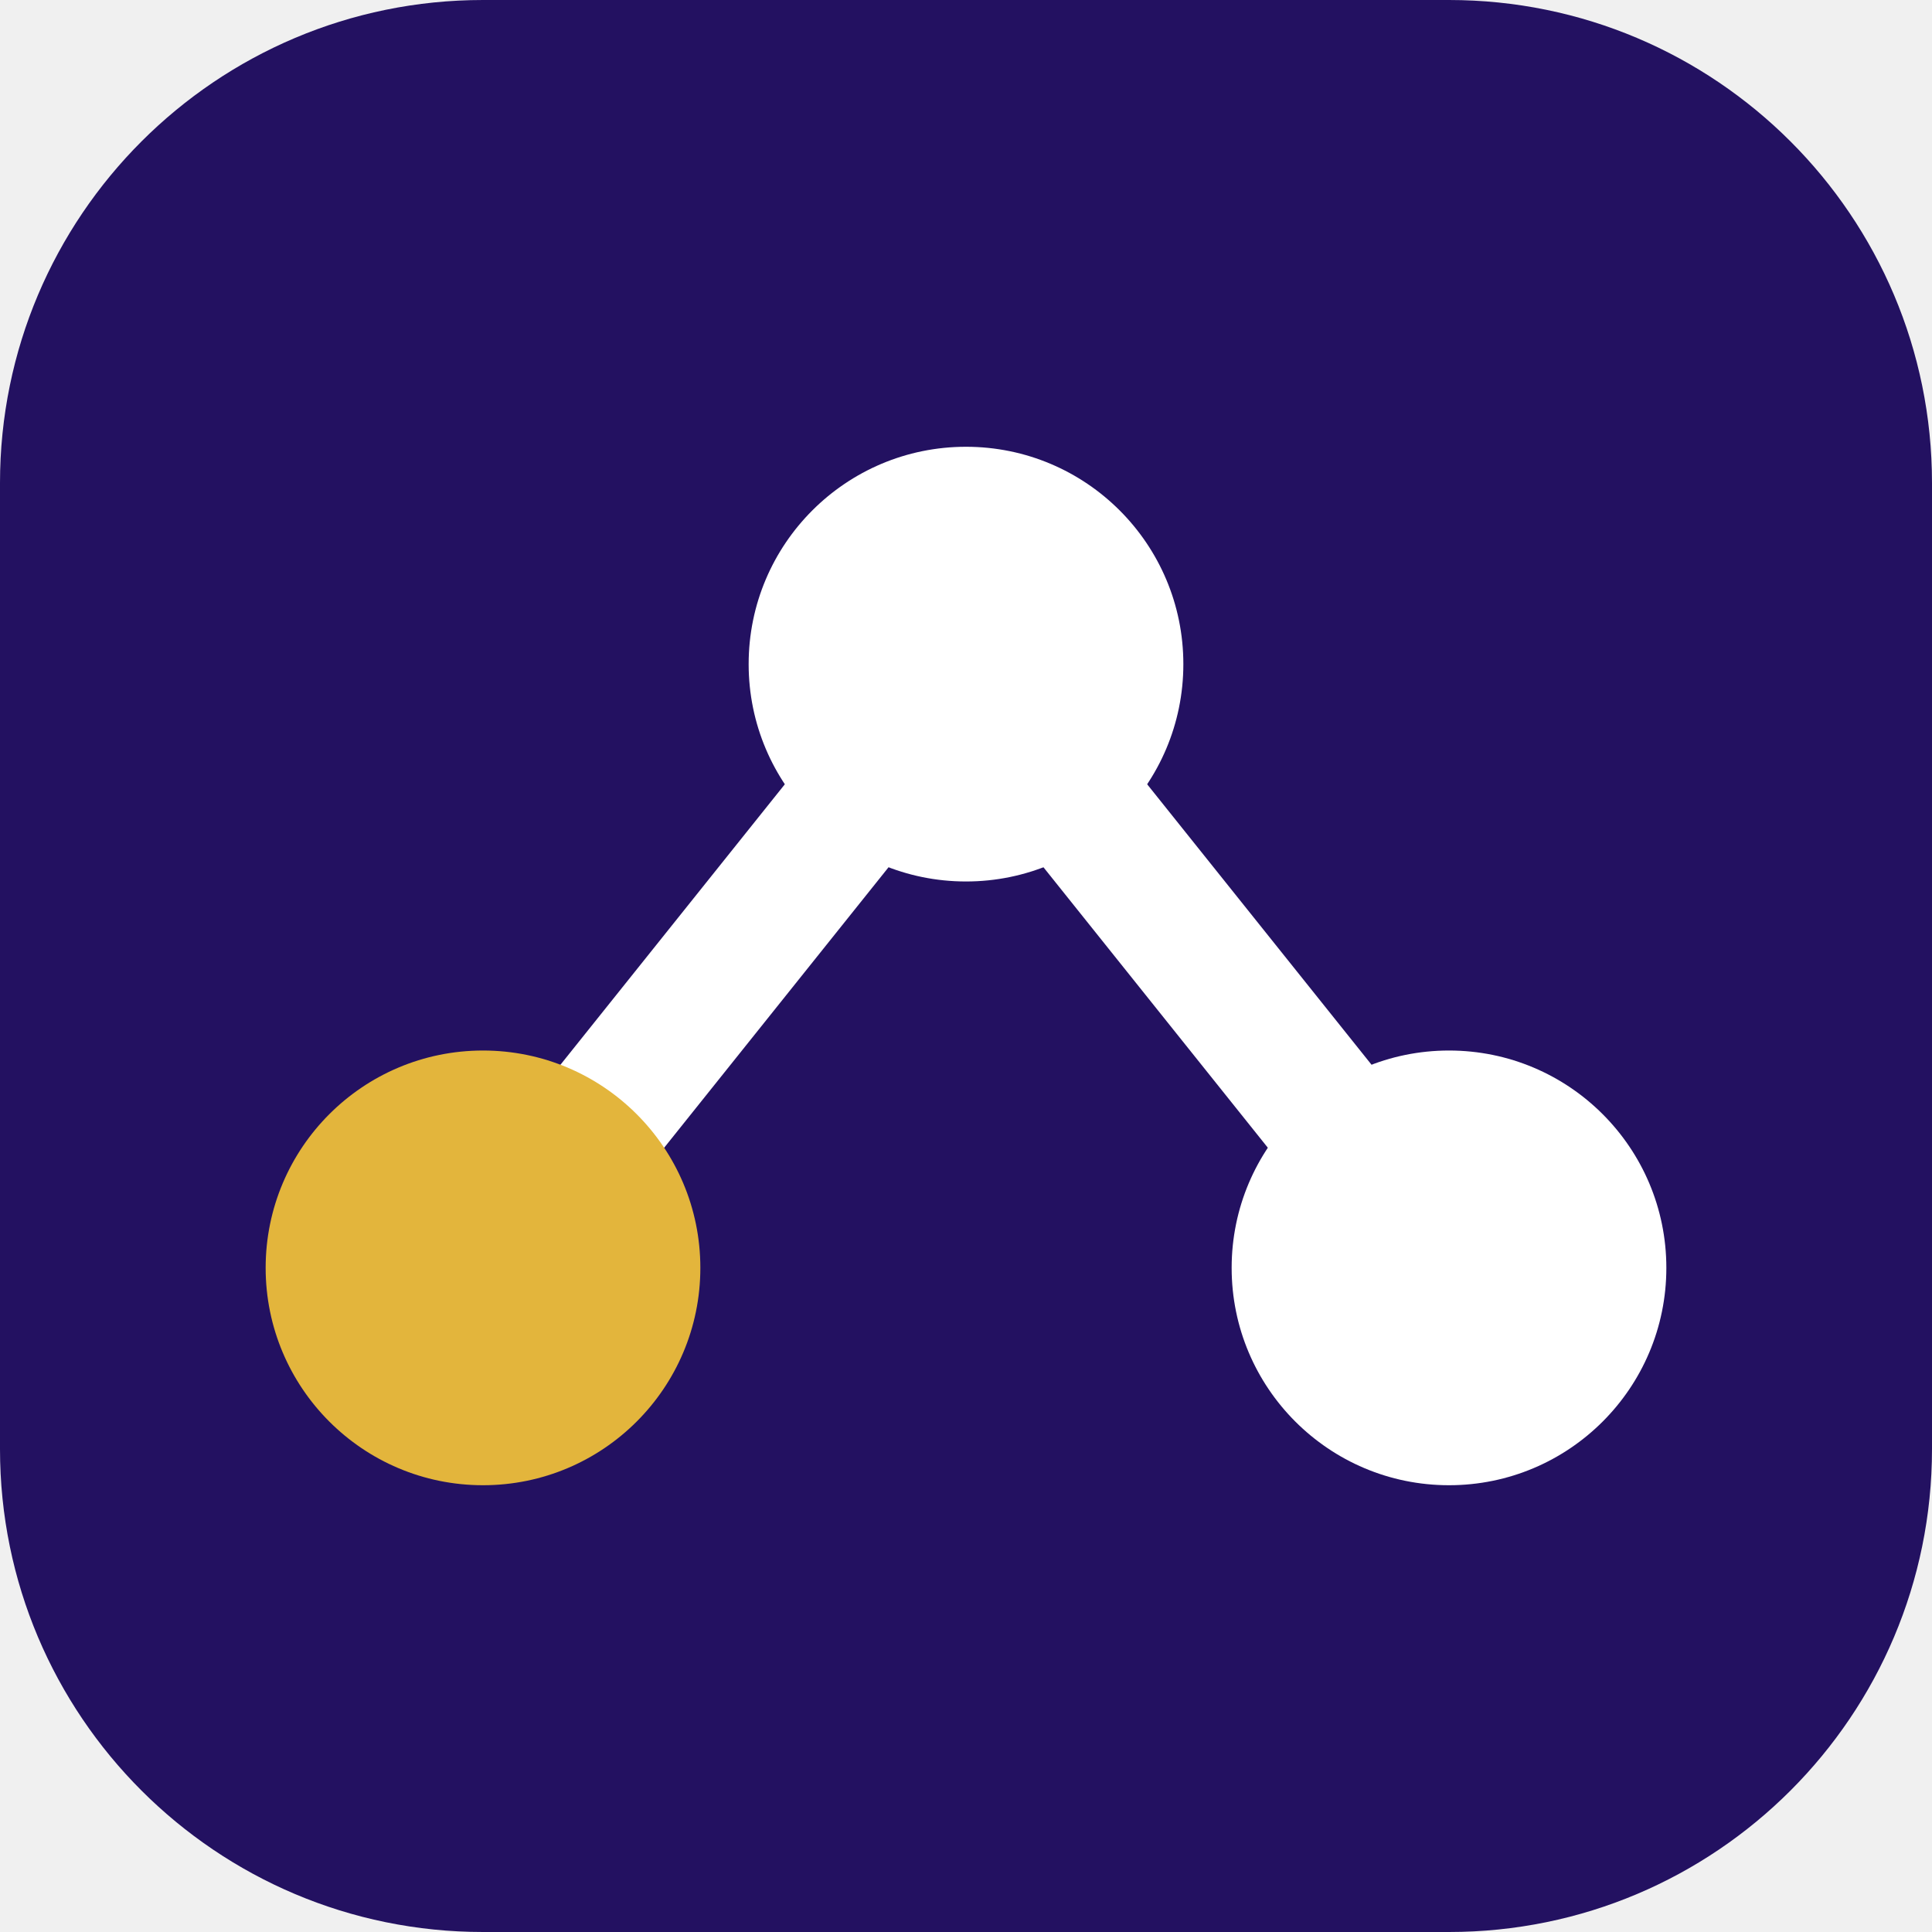
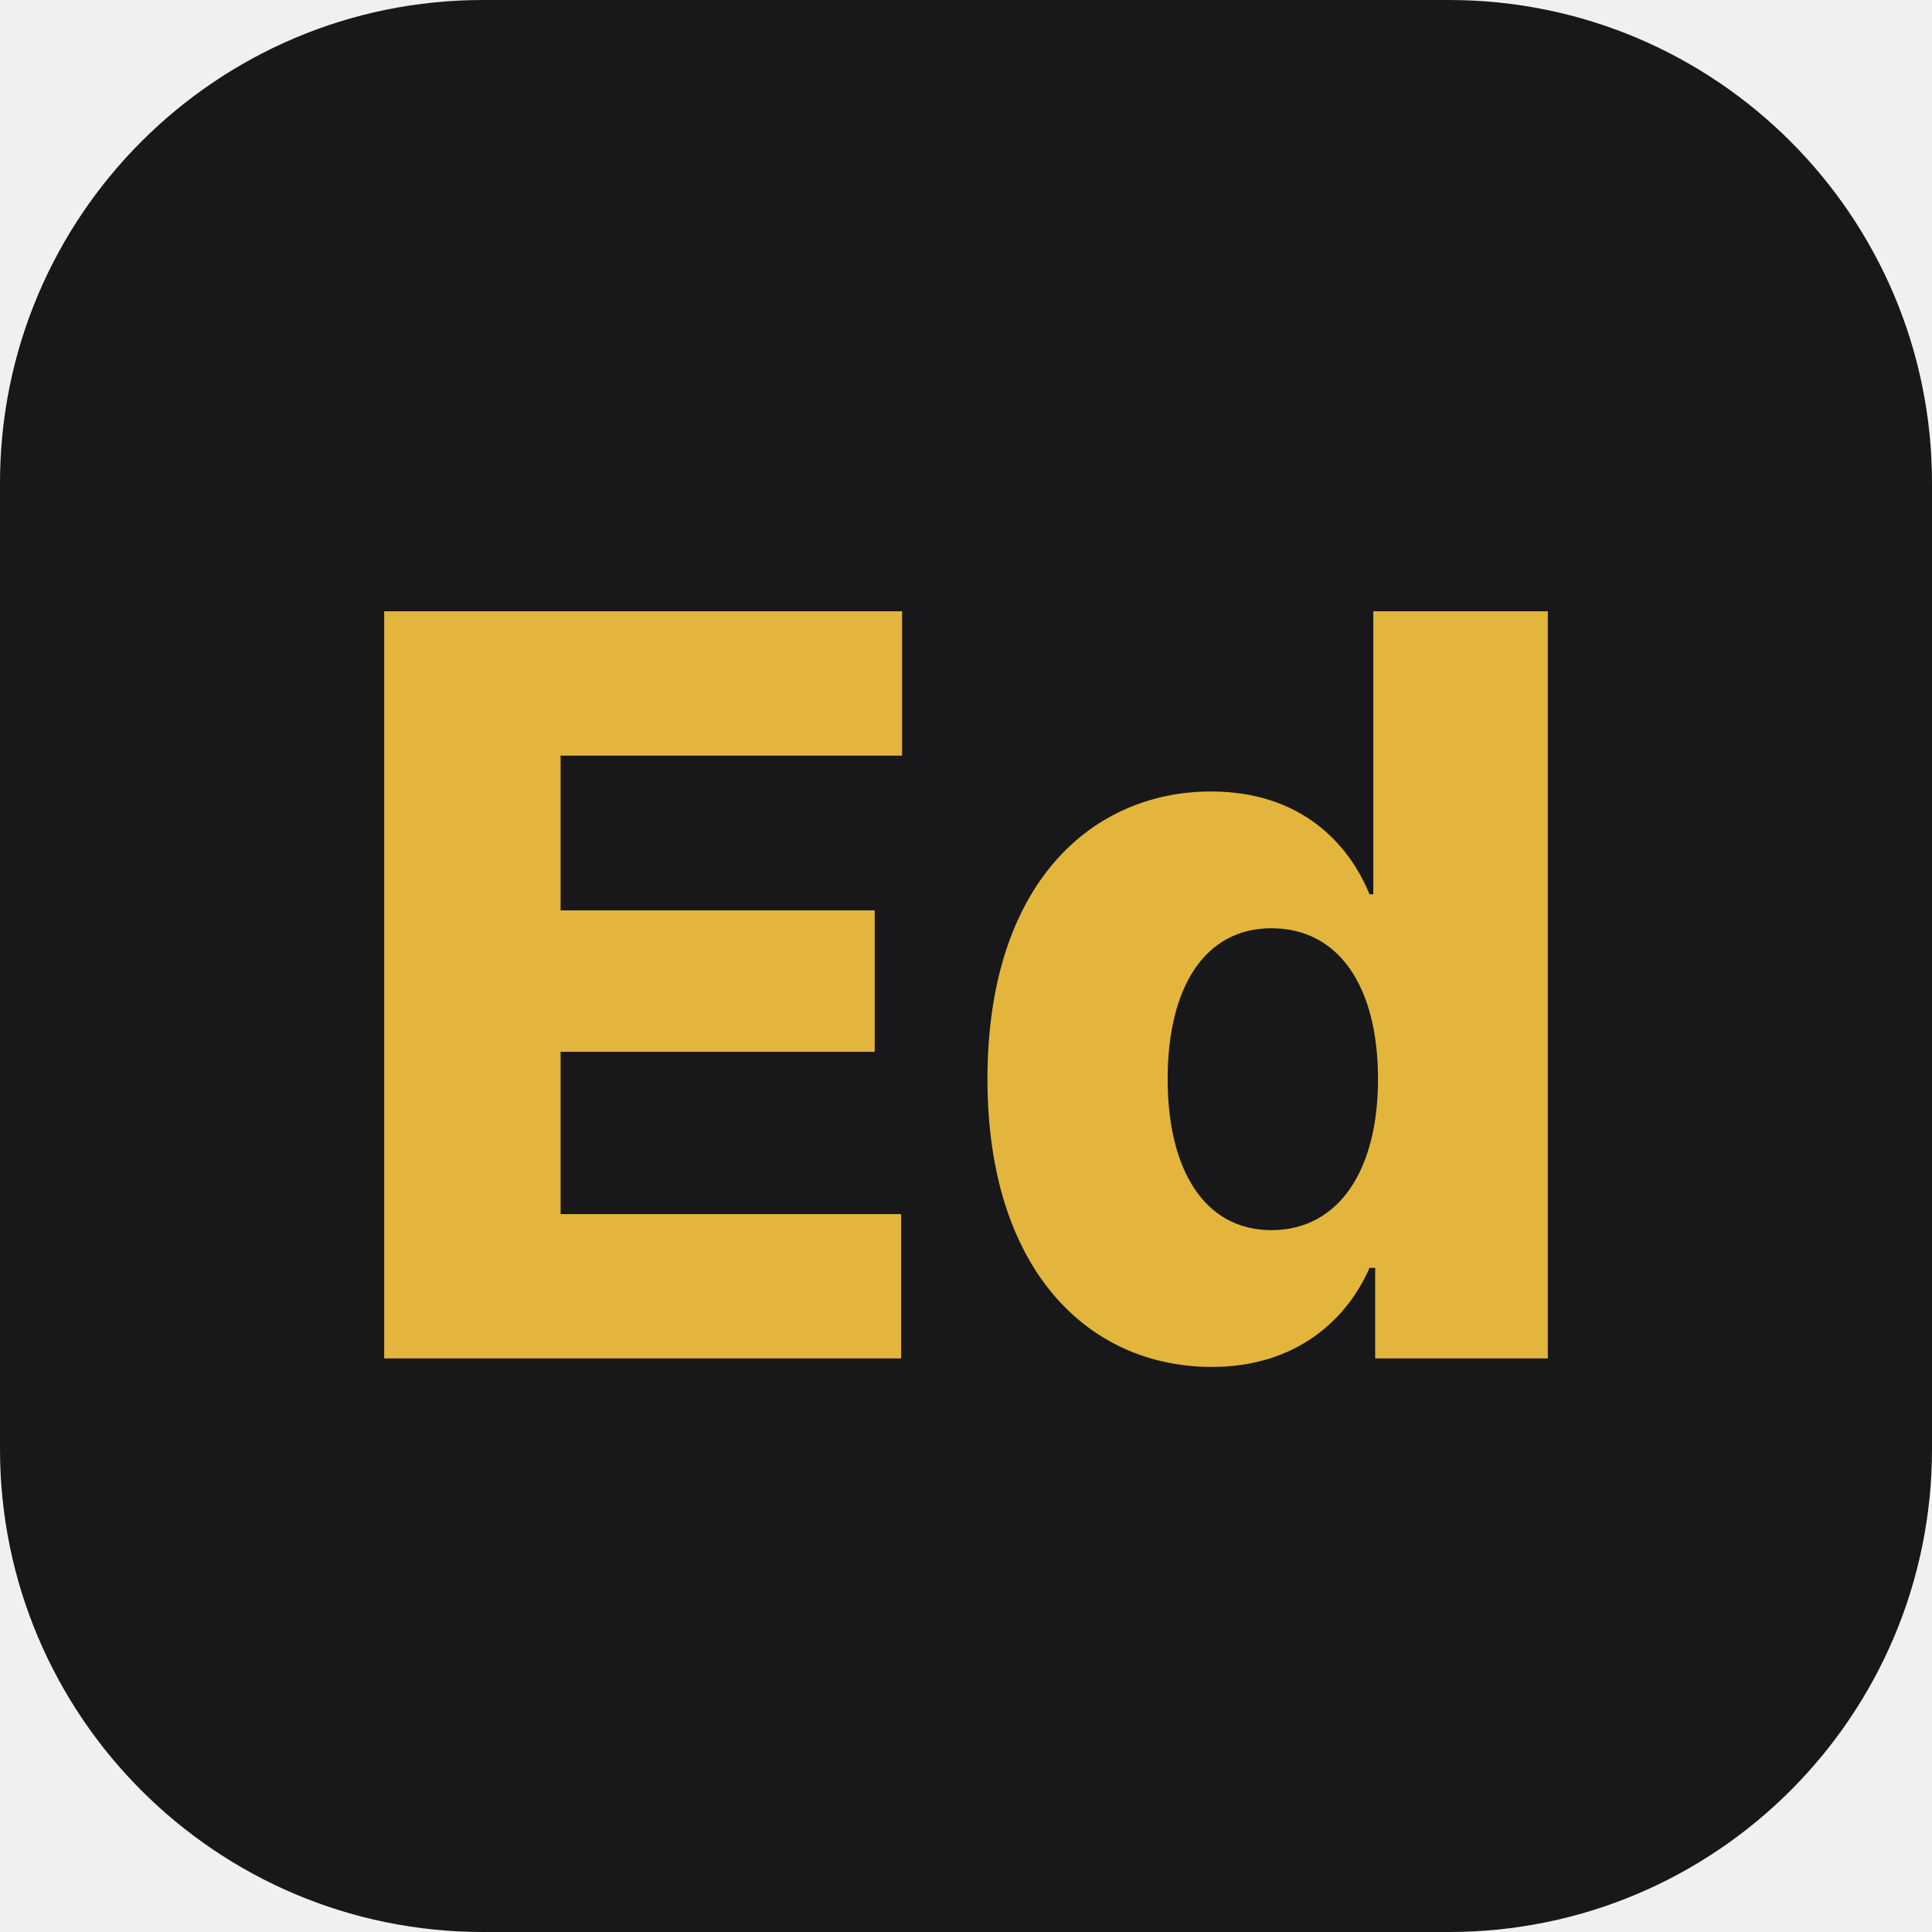
<svg xmlns="http://www.w3.org/2000/svg" viewBox="0 0 32 32">
-   <rect width="32" height="32" rx="8" fill="#231161" />
-   <path d="M8 21 L16 11 L24 21" fill="none" stroke="#ffffff" stroke-width="2.2" />
-   <circle cx="8" cy="21" r="3.6" fill="#e3b53c" />
-   <circle cx="16" cy="11" r="3.6" fill="#ffffff" />
-   <circle cx="24" cy="21" r="3.6" fill="#ffffff" />
+   <rect width="32" height="32" rx="8" fill="#18181b" />
+   <text x="16" y="22.5" text-anchor="middle" font-family="Inter, Arial, sans-serif" font-weight="800" font-size="17" fill="#e3b53c">Ed</text>
</svg>
